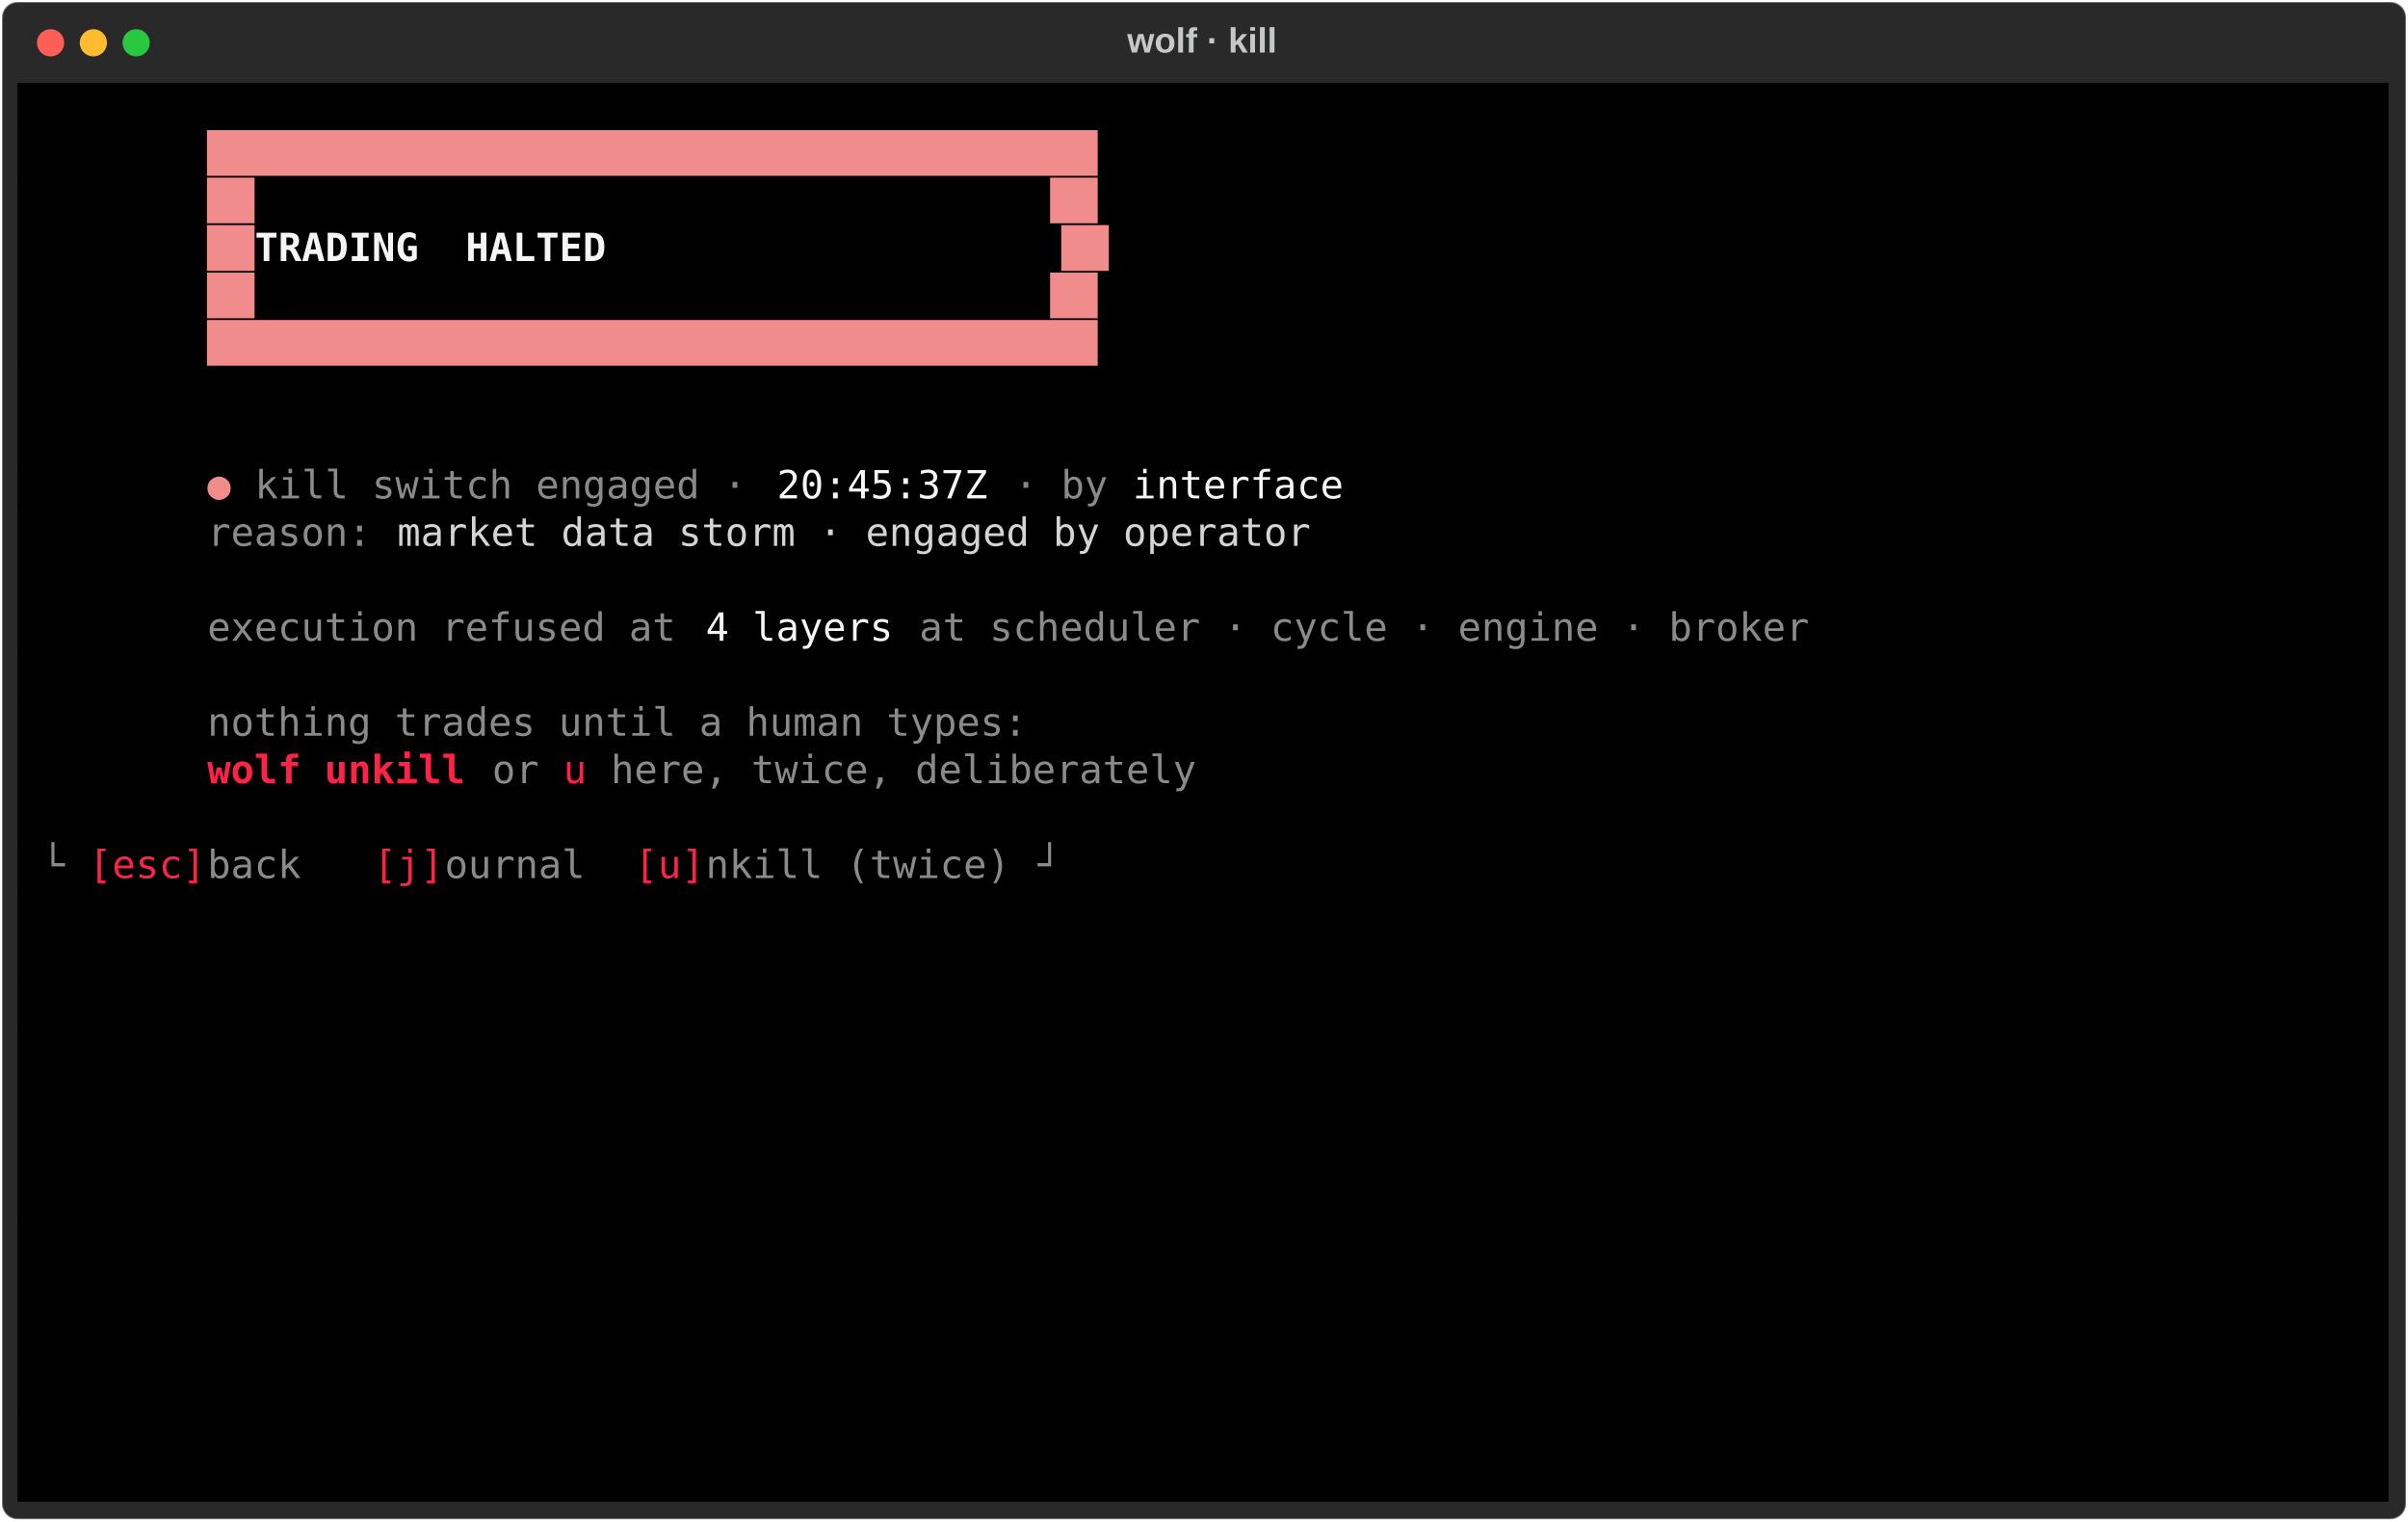
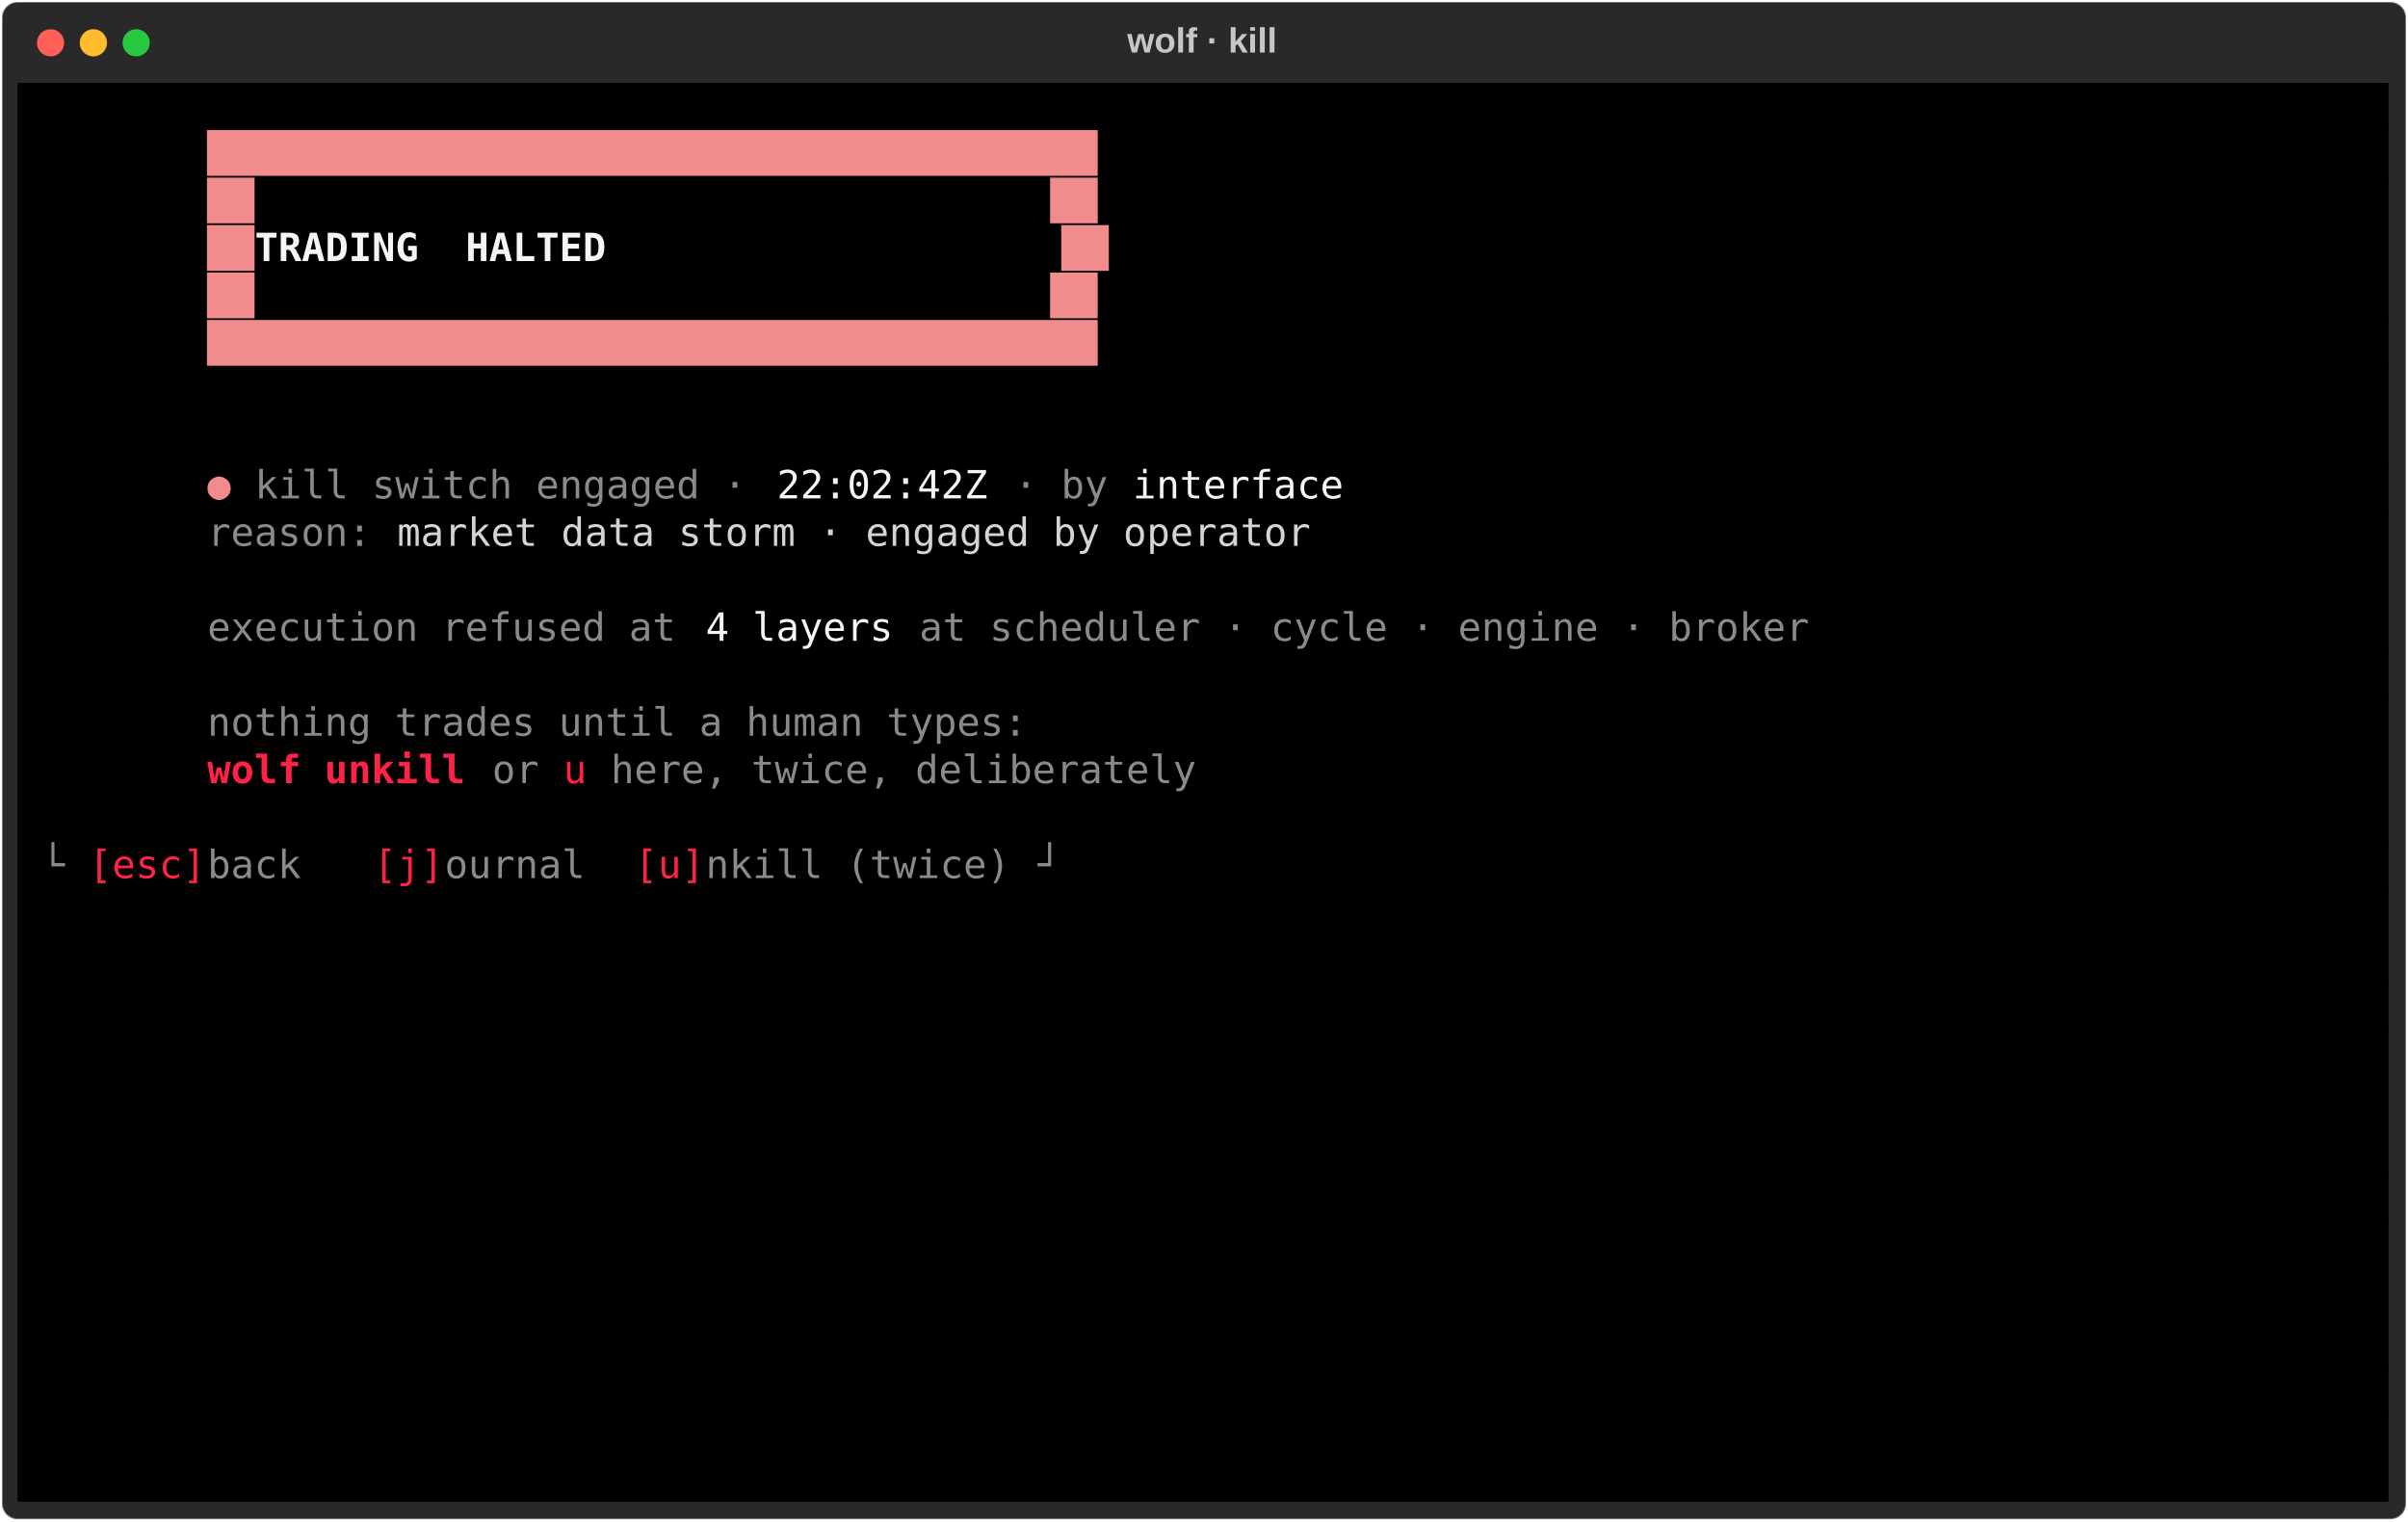
<svg xmlns="http://www.w3.org/2000/svg" class="rich-terminal" viewBox="0 0 1238 782.0">
  <style>

    @font-face {
        font-family: "Fira Code";
        src: local("FiraCode-Regular"),
                url("https://cdnjs.cloudflare.com/ajax/libs/firacode/6.2.0/woff2/FiraCode-Regular.woff2") format("woff2"),
                url("https://cdnjs.cloudflare.com/ajax/libs/firacode/6.2.0/woff/FiraCode-Regular.woff") format("woff");
        font-style: normal;
        font-weight: 400;
    }
    @font-face {
        font-family: "Fira Code";
        src: local("FiraCode-Bold"),
                url("https://cdnjs.cloudflare.com/ajax/libs/firacode/6.2.0/woff2/FiraCode-Bold.woff2") format("woff2"),
                url("https://cdnjs.cloudflare.com/ajax/libs/firacode/6.2.0/woff/FiraCode-Bold.woff") format("woff");
        font-style: bold;
        font-weight: 700;
    }

-     .terminal-2079513134-matrix {
+     .terminal-3749894693-matrix {
        font-family: Fira Code, monospace;
        font-size: 20px;
        line-height: 24.4px;
        font-variant-east-asian: full-width;
    }

-     .terminal-2079513134-title {
+     .terminal-3749894693-title {
        font-size: 18px;
        font-weight: bold;
        font-family: arial;
    }

-     .terminal-2079513134-r1 { fill: #c5c8c6 }
- .terminal-2079513134-r2 { fill: #d4d4d4 }
- .terminal-2079513134-r3 { fill: #f08c8c;font-weight: bold }
- .terminal-2079513134-r4 { fill: #f5f5f5;font-weight: bold }
- .terminal-2079513134-r5 { fill: #f08c8c }
- .terminal-2079513134-r6 { fill: #8a8a8a }
- .terminal-2079513134-r7 { fill: #f5f5f5 }
- .terminal-2079513134-r8 { fill: #ff2247;font-weight: bold }
- .terminal-2079513134-r9 { fill: #ff2247 }
+     .terminal-3749894693-r1 { fill: #c5c8c6 }
+ .terminal-3749894693-r2 { fill: #d4d4d4 }
+ .terminal-3749894693-r3 { fill: #f08c8c;font-weight: bold }
+ .terminal-3749894693-r4 { fill: #f5f5f5;font-weight: bold }
+ .terminal-3749894693-r5 { fill: #f08c8c }
+ .terminal-3749894693-r6 { fill: #8a8a8a }
+ .terminal-3749894693-r7 { fill: #f5f5f5 }
+ .terminal-3749894693-r8 { fill: #ff2247;font-weight: bold }
+ .terminal-3749894693-r9 { fill: #ff2247 }
    </style>
  <defs>
-     <clipPath id="terminal-2079513134-clip-terminal">
+     <clipPath id="terminal-3749894693-clip-terminal">
      <rect x="0" y="0" width="1219.0" height="731.0" />
    </clipPath>
-     <clipPath id="terminal-2079513134-line-0">
+     <clipPath id="terminal-3749894693-line-0">
      <rect x="0" y="1.5" width="1220" height="24.65" />
    </clipPath>
-     <clipPath id="terminal-2079513134-line-1">
+     <clipPath id="terminal-3749894693-line-1">
      <rect x="0" y="25.9" width="1220" height="24.65" />
    </clipPath>
-     <clipPath id="terminal-2079513134-line-2">
+     <clipPath id="terminal-3749894693-line-2">
      <rect x="0" y="50.3" width="1220" height="24.65" />
    </clipPath>
-     <clipPath id="terminal-2079513134-line-3">
+     <clipPath id="terminal-3749894693-line-3">
      <rect x="0" y="74.7" width="1220" height="24.65" />
    </clipPath>
-     <clipPath id="terminal-2079513134-line-4">
+     <clipPath id="terminal-3749894693-line-4">
      <rect x="0" y="99.1" width="1220" height="24.65" />
    </clipPath>
-     <clipPath id="terminal-2079513134-line-5">
+     <clipPath id="terminal-3749894693-line-5">
      <rect x="0" y="123.5" width="1220" height="24.65" />
    </clipPath>
-     <clipPath id="terminal-2079513134-line-6">
+     <clipPath id="terminal-3749894693-line-6">
      <rect x="0" y="147.9" width="1220" height="24.65" />
    </clipPath>
-     <clipPath id="terminal-2079513134-line-7">
+     <clipPath id="terminal-3749894693-line-7">
      <rect x="0" y="172.3" width="1220" height="24.65" />
    </clipPath>
-     <clipPath id="terminal-2079513134-line-8">
+     <clipPath id="terminal-3749894693-line-8">
      <rect x="0" y="196.7" width="1220" height="24.65" />
    </clipPath>
-     <clipPath id="terminal-2079513134-line-9">
+     <clipPath id="terminal-3749894693-line-9">
      <rect x="0" y="221.1" width="1220" height="24.65" />
    </clipPath>
-     <clipPath id="terminal-2079513134-line-10">
+     <clipPath id="terminal-3749894693-line-10">
      <rect x="0" y="245.5" width="1220" height="24.65" />
    </clipPath>
-     <clipPath id="terminal-2079513134-line-11">
+     <clipPath id="terminal-3749894693-line-11">
      <rect x="0" y="269.9" width="1220" height="24.65" />
    </clipPath>
-     <clipPath id="terminal-2079513134-line-12">
+     <clipPath id="terminal-3749894693-line-12">
      <rect x="0" y="294.3" width="1220" height="24.65" />
    </clipPath>
-     <clipPath id="terminal-2079513134-line-13">
+     <clipPath id="terminal-3749894693-line-13">
      <rect x="0" y="318.7" width="1220" height="24.65" />
    </clipPath>
-     <clipPath id="terminal-2079513134-line-14">
+     <clipPath id="terminal-3749894693-line-14">
      <rect x="0" y="343.1" width="1220" height="24.65" />
    </clipPath>
-     <clipPath id="terminal-2079513134-line-15">
+     <clipPath id="terminal-3749894693-line-15">
      <rect x="0" y="367.5" width="1220" height="24.65" />
    </clipPath>
-     <clipPath id="terminal-2079513134-line-16">
+     <clipPath id="terminal-3749894693-line-16">
      <rect x="0" y="391.9" width="1220" height="24.65" />
    </clipPath>
-     <clipPath id="terminal-2079513134-line-17">
+     <clipPath id="terminal-3749894693-line-17">
      <rect x="0" y="416.3" width="1220" height="24.65" />
    </clipPath>
-     <clipPath id="terminal-2079513134-line-18">
+     <clipPath id="terminal-3749894693-line-18">
      <rect x="0" y="440.7" width="1220" height="24.65" />
    </clipPath>
-     <clipPath id="terminal-2079513134-line-19">
+     <clipPath id="terminal-3749894693-line-19">
      <rect x="0" y="465.1" width="1220" height="24.65" />
    </clipPath>
-     <clipPath id="terminal-2079513134-line-20">
+     <clipPath id="terminal-3749894693-line-20">
      <rect x="0" y="489.5" width="1220" height="24.65" />
    </clipPath>
-     <clipPath id="terminal-2079513134-line-21">
+     <clipPath id="terminal-3749894693-line-21">
      <rect x="0" y="513.9" width="1220" height="24.65" />
    </clipPath>
-     <clipPath id="terminal-2079513134-line-22">
+     <clipPath id="terminal-3749894693-line-22">
      <rect x="0" y="538.3" width="1220" height="24.65" />
    </clipPath>
-     <clipPath id="terminal-2079513134-line-23">
+     <clipPath id="terminal-3749894693-line-23">
      <rect x="0" y="562.7" width="1220" height="24.65" />
    </clipPath>
-     <clipPath id="terminal-2079513134-line-24">
+     <clipPath id="terminal-3749894693-line-24">
      <rect x="0" y="587.1" width="1220" height="24.65" />
    </clipPath>
-     <clipPath id="terminal-2079513134-line-25">
+     <clipPath id="terminal-3749894693-line-25">
      <rect x="0" y="611.5" width="1220" height="24.65" />
    </clipPath>
-     <clipPath id="terminal-2079513134-line-26">
+     <clipPath id="terminal-3749894693-line-26">
      <rect x="0" y="635.9" width="1220" height="24.65" />
    </clipPath>
-     <clipPath id="terminal-2079513134-line-27">
+     <clipPath id="terminal-3749894693-line-27">
      <rect x="0" y="660.3" width="1220" height="24.65" />
    </clipPath>
-     <clipPath id="terminal-2079513134-line-28">
+     <clipPath id="terminal-3749894693-line-28">
      <rect x="0" y="684.7" width="1220" height="24.65" />
    </clipPath>
  </defs>
  <rect fill="#292929" stroke="rgba(255,255,255,0.35)" stroke-width="1" x="1" y="1" width="1236" height="780" rx="8" />
-   <text class="terminal-2079513134-title" fill="#c5c8c6" text-anchor="middle" x="618" y="27">wolf · kill</text>
+   <text class="terminal-3749894693-title" fill="#c5c8c6" text-anchor="middle" x="618" y="27">wolf · kill</text>
  <g transform="translate(26,22)">
    <circle cx="0" cy="0" r="7" fill="#ff5f57" />
    <circle cx="22" cy="0" r="7" fill="#febc2e" />
    <circle cx="44" cy="0" r="7" fill="#28c840" />
  </g>
-   <g transform="translate(9, 41)" clip-path="url(#terminal-2079513134-clip-terminal)">
+   <g transform="translate(9, 41)" clip-path="url(#terminal-3749894693-clip-terminal)">
    <rect fill="#000000" x="0" y="1.5" width="12.2" height="24.65" shape-rendering="crispEdges" />
    <rect fill="#000000" x="12.2" y="1.5" width="0" height="24.65" shape-rendering="crispEdges" />
    <rect fill="#000000" x="12.2" y="1.5" width="1195.6" height="24.65" shape-rendering="crispEdges" />
    <rect fill="#000000" x="1207.8" y="1.5" width="12.2" height="24.65" shape-rendering="crispEdges" />
    <rect fill="#000000" x="0" y="25.9" width="12.2" height="24.65" shape-rendering="crispEdges" />
    <rect fill="#000000" x="12.2" y="25.9" width="85.4" height="24.65" shape-rendering="crispEdges" />
    <rect fill="#000000" x="97.6" y="25.9" width="463.6" height="24.65" shape-rendering="crispEdges" />
    <rect fill="#000000" x="561.2" y="25.9" width="646.6" height="24.65" shape-rendering="crispEdges" />
    <rect fill="#000000" x="1207.8" y="25.9" width="12.2" height="24.65" shape-rendering="crispEdges" />
    <rect fill="#000000" x="0" y="50.3" width="12.2" height="24.65" shape-rendering="crispEdges" />
    <rect fill="#000000" x="12.2" y="50.3" width="85.4" height="24.65" shape-rendering="crispEdges" />
    <rect fill="#000000" x="97.6" y="50.3" width="463.6" height="24.65" shape-rendering="crispEdges" />
    <rect fill="#000000" x="561.2" y="50.3" width="646.6" height="24.65" shape-rendering="crispEdges" />
    <rect fill="#000000" x="1207.8" y="50.3" width="12.2" height="24.65" shape-rendering="crispEdges" />
    <rect fill="#000000" x="0" y="74.7" width="12.2" height="24.65" shape-rendering="crispEdges" />
    <rect fill="#000000" x="12.2" y="74.7" width="85.4" height="24.65" shape-rendering="crispEdges" />
    <rect fill="#000000" x="97.6" y="74.7" width="24.4" height="24.65" shape-rendering="crispEdges" />
    <rect fill="#000000" x="122" y="74.7" width="414.8" height="24.65" shape-rendering="crispEdges" />
    <rect fill="#000000" x="536.8" y="74.7" width="24.4" height="24.65" shape-rendering="crispEdges" />
    <rect fill="#000000" x="561.2" y="74.7" width="646.6" height="24.65" shape-rendering="crispEdges" />
    <rect fill="#000000" x="1207.8" y="74.7" width="12.2" height="24.65" shape-rendering="crispEdges" />
    <rect fill="#000000" x="0" y="99.1" width="12.2" height="24.65" shape-rendering="crispEdges" />
    <rect fill="#000000" x="12.2" y="99.1" width="85.4" height="24.65" shape-rendering="crispEdges" />
    <rect fill="#000000" x="97.6" y="99.1" width="463.6" height="24.65" shape-rendering="crispEdges" />
    <rect fill="#000000" x="561.2" y="99.1" width="646.6" height="24.65" shape-rendering="crispEdges" />
    <rect fill="#000000" x="1207.8" y="99.1" width="12.2" height="24.65" shape-rendering="crispEdges" />
    <rect fill="#000000" x="0" y="123.5" width="12.2" height="24.65" shape-rendering="crispEdges" />
    <rect fill="#000000" x="12.2" y="123.5" width="85.4" height="24.65" shape-rendering="crispEdges" />
    <rect fill="#000000" x="97.6" y="123.5" width="463.6" height="24.65" shape-rendering="crispEdges" />
    <rect fill="#000000" x="561.2" y="123.5" width="646.6" height="24.65" shape-rendering="crispEdges" />
    <rect fill="#000000" x="1207.8" y="123.5" width="12.2" height="24.65" shape-rendering="crispEdges" />
    <rect fill="#000000" x="0" y="147.9" width="12.2" height="24.65" shape-rendering="crispEdges" />
    <rect fill="#000000" x="12.2" y="147.9" width="0" height="24.65" shape-rendering="crispEdges" />
    <rect fill="#000000" x="12.2" y="147.9" width="1195.6" height="24.65" shape-rendering="crispEdges" />
    <rect fill="#000000" x="1207.8" y="147.9" width="12.2" height="24.65" shape-rendering="crispEdges" />
    <rect fill="#000000" x="0" y="172.3" width="12.2" height="24.65" shape-rendering="crispEdges" />
    <rect fill="#000000" x="12.2" y="172.3" width="0" height="24.65" shape-rendering="crispEdges" />
    <rect fill="#000000" x="12.2" y="172.3" width="1195.6" height="24.65" shape-rendering="crispEdges" />
    <rect fill="#000000" x="1207.8" y="172.3" width="12.2" height="24.65" shape-rendering="crispEdges" />
    <rect fill="#000000" x="0" y="196.7" width="12.2" height="24.65" shape-rendering="crispEdges" />
    <rect fill="#000000" x="12.2" y="196.7" width="85.4" height="24.65" shape-rendering="crispEdges" />
    <rect fill="#000000" x="97.6" y="196.7" width="12.2" height="24.65" shape-rendering="crispEdges" />
    <rect fill="#000000" x="109.8" y="196.7" width="12.2" height="24.65" shape-rendering="crispEdges" />
    <rect fill="#000000" x="122" y="196.7" width="256.2" height="24.65" shape-rendering="crispEdges" />
    <rect fill="#000000" x="378.2" y="196.7" width="12.2" height="24.65" shape-rendering="crispEdges" />
    <rect fill="#000000" x="390.4" y="196.7" width="109.8" height="24.65" shape-rendering="crispEdges" />
    <rect fill="#000000" x="500.2" y="196.7" width="12.2" height="24.65" shape-rendering="crispEdges" />
    <rect fill="#000000" x="512.4" y="196.7" width="48.8" height="24.65" shape-rendering="crispEdges" />
    <rect fill="#000000" x="561.2" y="196.7" width="12.2" height="24.65" shape-rendering="crispEdges" />
    <rect fill="#000000" x="573.4" y="196.7" width="109.8" height="24.65" shape-rendering="crispEdges" />
    <rect fill="#000000" x="683.2" y="196.7" width="524.6" height="24.65" shape-rendering="crispEdges" />
    <rect fill="#000000" x="1207.8" y="196.7" width="12.2" height="24.65" shape-rendering="crispEdges" />
    <rect fill="#000000" x="0" y="221.1" width="12.2" height="24.65" shape-rendering="crispEdges" />
    <rect fill="#000000" x="12.2" y="221.1" width="85.4" height="24.65" shape-rendering="crispEdges" />
    <rect fill="#000000" x="97.6" y="221.1" width="85.4" height="24.65" shape-rendering="crispEdges" />
    <rect fill="#000000" x="183" y="221.1" width="12.2" height="24.65" shape-rendering="crispEdges" />
    <rect fill="#000000" x="195.2" y="221.1" width="475.8" height="24.65" shape-rendering="crispEdges" />
    <rect fill="#000000" x="671" y="221.1" width="536.8" height="24.65" shape-rendering="crispEdges" />
    <rect fill="#000000" x="1207.8" y="221.1" width="12.2" height="24.65" shape-rendering="crispEdges" />
    <rect fill="#000000" x="0" y="245.5" width="12.2" height="24.65" shape-rendering="crispEdges" />
    <rect fill="#000000" x="12.2" y="245.5" width="0" height="24.65" shape-rendering="crispEdges" />
    <rect fill="#000000" x="12.2" y="245.5" width="1195.6" height="24.65" shape-rendering="crispEdges" />
    <rect fill="#000000" x="1207.8" y="245.5" width="12.2" height="24.65" shape-rendering="crispEdges" />
    <rect fill="#000000" x="0" y="269.9" width="12.2" height="24.65" shape-rendering="crispEdges" />
    <rect fill="#000000" x="12.2" y="269.9" width="85.4" height="24.65" shape-rendering="crispEdges" />
    <rect fill="#000000" x="97.6" y="269.9" width="244" height="24.65" shape-rendering="crispEdges" />
    <rect fill="#000000" x="341.6" y="269.9" width="12.2" height="24.65" shape-rendering="crispEdges" />
    <rect fill="#000000" x="353.8" y="269.9" width="97.6" height="24.65" shape-rendering="crispEdges" />
    <rect fill="#000000" x="451.4" y="269.9" width="12.2" height="24.65" shape-rendering="crispEdges" />
    <rect fill="#000000" x="463.6" y="269.9" width="463.6" height="24.65" shape-rendering="crispEdges" />
    <rect fill="#000000" x="927.2" y="269.9" width="280.6" height="24.65" shape-rendering="crispEdges" />
    <rect fill="#000000" x="1207.8" y="269.9" width="12.2" height="24.65" shape-rendering="crispEdges" />
    <rect fill="#000000" x="0" y="294.3" width="12.2" height="24.65" shape-rendering="crispEdges" />
    <rect fill="#000000" x="12.2" y="294.3" width="0" height="24.65" shape-rendering="crispEdges" />
    <rect fill="#000000" x="12.2" y="294.3" width="1195.6" height="24.65" shape-rendering="crispEdges" />
    <rect fill="#000000" x="1207.8" y="294.3" width="12.2" height="24.65" shape-rendering="crispEdges" />
    <rect fill="#000000" x="0" y="318.7" width="12.2" height="24.65" shape-rendering="crispEdges" />
    <rect fill="#000000" x="12.2" y="318.7" width="85.4" height="24.65" shape-rendering="crispEdges" />
    <rect fill="#000000" x="97.6" y="318.7" width="427" height="24.65" shape-rendering="crispEdges" />
    <rect fill="#000000" x="524.6" y="318.7" width="683.2" height="24.65" shape-rendering="crispEdges" />
    <rect fill="#000000" x="1207.8" y="318.7" width="12.2" height="24.65" shape-rendering="crispEdges" />
    <rect fill="#000000" x="0" y="343.1" width="12.2" height="24.65" shape-rendering="crispEdges" />
    <rect fill="#000000" x="12.2" y="343.1" width="85.4" height="24.65" shape-rendering="crispEdges" />
    <rect fill="#000000" x="97.6" y="343.1" width="134.2" height="24.65" shape-rendering="crispEdges" />
    <rect fill="#000000" x="231.8" y="343.1" width="12.2" height="24.65" shape-rendering="crispEdges" />
    <rect fill="#000000" x="244" y="343.1" width="24.4" height="24.65" shape-rendering="crispEdges" />
    <rect fill="#000000" x="268.4" y="343.1" width="12.2" height="24.65" shape-rendering="crispEdges" />
    <rect fill="#000000" x="280.6" y="343.1" width="12.2" height="24.65" shape-rendering="crispEdges" />
    <rect fill="#000000" x="292.8" y="343.1" width="12.2" height="24.65" shape-rendering="crispEdges" />
    <rect fill="#000000" x="305" y="343.1" width="305" height="24.65" shape-rendering="crispEdges" />
    <rect fill="#000000" x="610" y="343.1" width="597.8" height="24.65" shape-rendering="crispEdges" />
    <rect fill="#000000" x="1207.8" y="343.1" width="12.2" height="24.65" shape-rendering="crispEdges" />
    <rect fill="#000000" x="0" y="367.5" width="12.2" height="24.65" shape-rendering="crispEdges" />
    <rect fill="#000000" x="12.2" y="367.5" width="0" height="24.65" shape-rendering="crispEdges" />
    <rect fill="#000000" x="12.2" y="367.5" width="1195.6" height="24.65" shape-rendering="crispEdges" />
    <rect fill="#000000" x="1207.8" y="367.5" width="12.2" height="24.65" shape-rendering="crispEdges" />
    <rect fill="#000000" x="0" y="391.9" width="12.2" height="24.65" shape-rendering="crispEdges" />
    <rect fill="#000000" x="12.2" y="391.9" width="12.2" height="24.65" shape-rendering="crispEdges" />
    <rect fill="#000000" x="24.4" y="391.9" width="12.2" height="24.65" shape-rendering="crispEdges" />
    <rect fill="#000000" x="36.6" y="391.9" width="61" height="24.65" shape-rendering="crispEdges" />
    <rect fill="#000000" x="97.6" y="391.9" width="61" height="24.65" shape-rendering="crispEdges" />
    <rect fill="#000000" x="158.6" y="391.9" width="24.4" height="24.65" shape-rendering="crispEdges" />
    <rect fill="#000000" x="183" y="391.9" width="36.6" height="24.65" shape-rendering="crispEdges" />
    <rect fill="#000000" x="219.6" y="391.9" width="73.2" height="24.65" shape-rendering="crispEdges" />
    <rect fill="#000000" x="292.8" y="391.9" width="24.4" height="24.65" shape-rendering="crispEdges" />
    <rect fill="#000000" x="317.2" y="391.9" width="36.6" height="24.65" shape-rendering="crispEdges" />
    <rect fill="#000000" x="353.8" y="391.9" width="158.6" height="24.65" shape-rendering="crispEdges" />
    <rect fill="#000000" x="512.4" y="391.9" width="12.2" height="24.65" shape-rendering="crispEdges" />
    <rect fill="#000000" x="524.6" y="391.9" width="12.2" height="24.65" shape-rendering="crispEdges" />
    <rect fill="#000000" x="536.8" y="391.9" width="671" height="24.65" shape-rendering="crispEdges" />
    <rect fill="#000000" x="1207.8" y="391.9" width="12.2" height="24.65" shape-rendering="crispEdges" />
    <rect fill="#000000" x="0" y="416.3" width="12.2" height="24.65" shape-rendering="crispEdges" />
    <rect fill="#000000" x="12.2" y="416.3" width="1195.6" height="24.65" shape-rendering="crispEdges" />
    <rect fill="#000000" x="1207.8" y="416.3" width="12.2" height="24.65" shape-rendering="crispEdges" />
    <rect fill="#000000" x="0" y="440.7" width="12.2" height="24.65" shape-rendering="crispEdges" />
    <rect fill="#000000" x="12.2" y="440.7" width="1195.6" height="24.65" shape-rendering="crispEdges" />
    <rect fill="#000000" x="1207.8" y="440.7" width="12.2" height="24.65" shape-rendering="crispEdges" />
    <rect fill="#000000" x="0" y="465.1" width="12.2" height="24.65" shape-rendering="crispEdges" />
    <rect fill="#000000" x="12.2" y="465.1" width="1195.6" height="24.65" shape-rendering="crispEdges" />
    <rect fill="#000000" x="1207.8" y="465.1" width="12.2" height="24.65" shape-rendering="crispEdges" />
    <rect fill="#000000" x="0" y="489.5" width="12.2" height="24.65" shape-rendering="crispEdges" />
    <rect fill="#000000" x="12.2" y="489.5" width="1195.6" height="24.65" shape-rendering="crispEdges" />
    <rect fill="#000000" x="1207.8" y="489.5" width="12.2" height="24.65" shape-rendering="crispEdges" />
    <rect fill="#000000" x="0" y="513.9" width="12.2" height="24.65" shape-rendering="crispEdges" />
    <rect fill="#000000" x="12.2" y="513.9" width="1195.6" height="24.65" shape-rendering="crispEdges" />
    <rect fill="#000000" x="1207.8" y="513.9" width="12.2" height="24.65" shape-rendering="crispEdges" />
    <rect fill="#000000" x="0" y="538.3" width="12.2" height="24.65" shape-rendering="crispEdges" />
    <rect fill="#000000" x="12.2" y="538.3" width="1195.6" height="24.65" shape-rendering="crispEdges" />
    <rect fill="#000000" x="1207.8" y="538.3" width="12.2" height="24.65" shape-rendering="crispEdges" />
    <rect fill="#000000" x="0" y="562.7" width="12.2" height="24.65" shape-rendering="crispEdges" />
    <rect fill="#000000" x="12.2" y="562.7" width="1195.6" height="24.65" shape-rendering="crispEdges" />
    <rect fill="#000000" x="1207.8" y="562.7" width="12.2" height="24.65" shape-rendering="crispEdges" />
    <rect fill="#000000" x="0" y="587.1" width="12.2" height="24.65" shape-rendering="crispEdges" />
    <rect fill="#000000" x="12.2" y="587.1" width="1195.6" height="24.65" shape-rendering="crispEdges" />
    <rect fill="#000000" x="1207.8" y="587.1" width="12.2" height="24.65" shape-rendering="crispEdges" />
    <rect fill="#000000" x="0" y="611.5" width="12.2" height="24.65" shape-rendering="crispEdges" />
    <rect fill="#000000" x="12.2" y="611.5" width="1195.6" height="24.65" shape-rendering="crispEdges" />
    <rect fill="#000000" x="1207.8" y="611.5" width="12.2" height="24.65" shape-rendering="crispEdges" />
    <rect fill="#000000" x="0" y="635.9" width="12.2" height="24.65" shape-rendering="crispEdges" />
    <rect fill="#000000" x="12.2" y="635.9" width="1195.6" height="24.65" shape-rendering="crispEdges" />
    <rect fill="#000000" x="1207.8" y="635.9" width="12.2" height="24.65" shape-rendering="crispEdges" />
    <rect fill="#000000" x="0" y="660.3" width="12.2" height="24.65" shape-rendering="crispEdges" />
    <rect fill="#000000" x="12.2" y="660.3" width="1195.6" height="24.65" shape-rendering="crispEdges" />
    <rect fill="#000000" x="1207.8" y="660.3" width="12.2" height="24.65" shape-rendering="crispEdges" />
    <rect fill="#000000" x="0" y="684.7" width="12.2" height="24.65" shape-rendering="crispEdges" />
    <rect fill="#000000" x="12.2" y="684.7" width="1195.6" height="24.65" shape-rendering="crispEdges" />
    <rect fill="#000000" x="1207.8" y="684.7" width="12.2" height="24.65" shape-rendering="crispEdges" />
    <rect fill="#000000" x="0" y="709.1" width="12.2" height="24.65" shape-rendering="crispEdges" />
    <rect fill="#000000" x="12.2" y="709.1" width="1195.6" height="24.65" shape-rendering="crispEdges" />
    <rect fill="#000000" x="1207.8" y="709.1" width="12.2" height="24.65" shape-rendering="crispEdges" />
-     <g class="terminal-2079513134-matrix">
-       <text class="terminal-2079513134-r1" x="1220" y="20" textLength="12.2" clip-path="url(#terminal-2079513134-line-0)">
- </text>
-       <text class="terminal-2079513134-r3" x="97.6" y="44.4" textLength="463.6" clip-path="url(#terminal-2079513134-line-1)">██████████████████████████████████████</text>
-       <text class="terminal-2079513134-r1" x="1220" y="44.4" textLength="12.2" clip-path="url(#terminal-2079513134-line-1)">
- </text>
-       <text class="terminal-2079513134-r3" x="97.6" y="68.8" textLength="463.6" clip-path="url(#terminal-2079513134-line-2)">██                                  ██</text>
-       <text class="terminal-2079513134-r1" x="1220" y="68.8" textLength="12.2" clip-path="url(#terminal-2079513134-line-2)">
- </text>
-       <text class="terminal-2079513134-r3" x="97.6" y="93.2" textLength="24.4" clip-path="url(#terminal-2079513134-line-3)">██</text>
-       <text class="terminal-2079513134-r4" x="122" y="93.2" textLength="414.8" clip-path="url(#terminal-2079513134-line-3)">         TRADING  HALTED          </text>
-       <text class="terminal-2079513134-r3" x="536.8" y="93.2" textLength="24.4" clip-path="url(#terminal-2079513134-line-3)">██</text>
-       <text class="terminal-2079513134-r1" x="1220" y="93.2" textLength="12.2" clip-path="url(#terminal-2079513134-line-3)">
- </text>
-       <text class="terminal-2079513134-r3" x="97.6" y="117.6" textLength="463.6" clip-path="url(#terminal-2079513134-line-4)">██                                  ██</text>
-       <text class="terminal-2079513134-r1" x="1220" y="117.6" textLength="12.2" clip-path="url(#terminal-2079513134-line-4)">
- </text>
-       <text class="terminal-2079513134-r3" x="97.6" y="142" textLength="463.6" clip-path="url(#terminal-2079513134-line-5)">██████████████████████████████████████</text>
-       <text class="terminal-2079513134-r1" x="1220" y="142" textLength="12.2" clip-path="url(#terminal-2079513134-line-5)">
- </text>
-       <text class="terminal-2079513134-r1" x="1220" y="166.4" textLength="12.2" clip-path="url(#terminal-2079513134-line-6)">
- </text>
-       <text class="terminal-2079513134-r1" x="1220" y="190.8" textLength="12.2" clip-path="url(#terminal-2079513134-line-7)">
- </text>
-       <text class="terminal-2079513134-r5" x="97.6" y="215.2" textLength="12.2" clip-path="url(#terminal-2079513134-line-8)">●</text>
-       <text class="terminal-2079513134-r6" x="122" y="215.2" textLength="256.2" clip-path="url(#terminal-2079513134-line-8)">kill switch engaged ·</text>
-       <text class="terminal-2079513134-r7" x="390.4" y="215.2" textLength="109.8" clip-path="url(#terminal-2079513134-line-8)">20:45:37Z</text>
-       <text class="terminal-2079513134-r6" x="512.4" y="215.2" textLength="48.8" clip-path="url(#terminal-2079513134-line-8)">· by</text>
-       <text class="terminal-2079513134-r7" x="573.4" y="215.2" textLength="109.8" clip-path="url(#terminal-2079513134-line-8)">interface</text>
-       <text class="terminal-2079513134-r1" x="1220" y="215.2" textLength="12.2" clip-path="url(#terminal-2079513134-line-8)">
- </text>
-       <text class="terminal-2079513134-r6" x="97.6" y="239.6" textLength="85.4" clip-path="url(#terminal-2079513134-line-9)">reason:</text>
-       <text class="terminal-2079513134-r2" x="195.2" y="239.6" textLength="475.8" clip-path="url(#terminal-2079513134-line-9)">market data storm · engaged by operator</text>
-       <text class="terminal-2079513134-r1" x="1220" y="239.6" textLength="12.2" clip-path="url(#terminal-2079513134-line-9)">
- </text>
-       <text class="terminal-2079513134-r1" x="1220" y="264" textLength="12.2" clip-path="url(#terminal-2079513134-line-10)">
- </text>
-       <text class="terminal-2079513134-r6" x="97.6" y="288.4" textLength="244" clip-path="url(#terminal-2079513134-line-11)">execution refused at</text>
-       <text class="terminal-2079513134-r7" x="353.8" y="288.4" textLength="97.6" clip-path="url(#terminal-2079513134-line-11)">4 layers</text>
-       <text class="terminal-2079513134-r6" x="463.6" y="288.4" textLength="463.6" clip-path="url(#terminal-2079513134-line-11)">at scheduler · cycle · engine · broker</text>
-       <text class="terminal-2079513134-r1" x="1220" y="288.4" textLength="12.2" clip-path="url(#terminal-2079513134-line-11)">
- </text>
-       <text class="terminal-2079513134-r1" x="1220" y="312.8" textLength="12.2" clip-path="url(#terminal-2079513134-line-12)">
- </text>
-       <text class="terminal-2079513134-r6" x="97.6" y="337.2" textLength="427" clip-path="url(#terminal-2079513134-line-13)">nothing trades until a human types:</text>
-       <text class="terminal-2079513134-r1" x="1220" y="337.2" textLength="12.2" clip-path="url(#terminal-2079513134-line-13)">
- </text>
-       <text class="terminal-2079513134-r8" x="97.6" y="361.6" textLength="134.2" clip-path="url(#terminal-2079513134-line-14)">wolf unkill</text>
-       <text class="terminal-2079513134-r6" x="244" y="361.6" textLength="24.4" clip-path="url(#terminal-2079513134-line-14)">or</text>
-       <text class="terminal-2079513134-r9" x="280.6" y="361.6" textLength="12.2" clip-path="url(#terminal-2079513134-line-14)">u</text>
-       <text class="terminal-2079513134-r6" x="305" y="361.6" textLength="305" clip-path="url(#terminal-2079513134-line-14)">here, twice, deliberately</text>
-       <text class="terminal-2079513134-r1" x="1220" y="361.6" textLength="12.2" clip-path="url(#terminal-2079513134-line-14)">
- </text>
-       <text class="terminal-2079513134-r1" x="1220" y="386" textLength="12.2" clip-path="url(#terminal-2079513134-line-15)">
- </text>
-       <text class="terminal-2079513134-r6" x="12.2" y="410.4" textLength="12.2" clip-path="url(#terminal-2079513134-line-16)">└</text>
-       <text class="terminal-2079513134-r9" x="36.6" y="410.4" textLength="61" clip-path="url(#terminal-2079513134-line-16)">[esc]</text>
-       <text class="terminal-2079513134-r6" x="97.6" y="410.4" textLength="61" clip-path="url(#terminal-2079513134-line-16)"> back</text>
-       <text class="terminal-2079513134-r9" x="183" y="410.4" textLength="36.6" clip-path="url(#terminal-2079513134-line-16)">[j]</text>
-       <text class="terminal-2079513134-r6" x="219.6" y="410.4" textLength="73.2" clip-path="url(#terminal-2079513134-line-16)">ournal</text>
-       <text class="terminal-2079513134-r9" x="317.2" y="410.4" textLength="36.6" clip-path="url(#terminal-2079513134-line-16)">[u]</text>
-       <text class="terminal-2079513134-r6" x="353.8" y="410.4" textLength="158.6" clip-path="url(#terminal-2079513134-line-16)">nkill (twice)</text>
-       <text class="terminal-2079513134-r6" x="524.6" y="410.4" textLength="12.2" clip-path="url(#terminal-2079513134-line-16)">┘</text>
-       <text class="terminal-2079513134-r1" x="1220" y="410.4" textLength="12.2" clip-path="url(#terminal-2079513134-line-16)">
- </text>
-       <text class="terminal-2079513134-r1" x="1220" y="434.8" textLength="12.2" clip-path="url(#terminal-2079513134-line-17)">
- </text>
-       <text class="terminal-2079513134-r1" x="1220" y="459.2" textLength="12.2" clip-path="url(#terminal-2079513134-line-18)">
- </text>
-       <text class="terminal-2079513134-r1" x="1220" y="483.6" textLength="12.2" clip-path="url(#terminal-2079513134-line-19)">
- </text>
-       <text class="terminal-2079513134-r1" x="1220" y="508" textLength="12.2" clip-path="url(#terminal-2079513134-line-20)">
- </text>
-       <text class="terminal-2079513134-r1" x="1220" y="532.4" textLength="12.2" clip-path="url(#terminal-2079513134-line-21)">
- </text>
-       <text class="terminal-2079513134-r1" x="1220" y="556.8" textLength="12.2" clip-path="url(#terminal-2079513134-line-22)">
- </text>
-       <text class="terminal-2079513134-r1" x="1220" y="581.2" textLength="12.2" clip-path="url(#terminal-2079513134-line-23)">
- </text>
-       <text class="terminal-2079513134-r1" x="1220" y="605.6" textLength="12.2" clip-path="url(#terminal-2079513134-line-24)">
- </text>
-       <text class="terminal-2079513134-r1" x="1220" y="630" textLength="12.2" clip-path="url(#terminal-2079513134-line-25)">
- </text>
-       <text class="terminal-2079513134-r1" x="1220" y="654.4" textLength="12.2" clip-path="url(#terminal-2079513134-line-26)">
- </text>
-       <text class="terminal-2079513134-r1" x="1220" y="678.8" textLength="12.2" clip-path="url(#terminal-2079513134-line-27)">
- </text>
-       <text class="terminal-2079513134-r1" x="1220" y="703.2" textLength="12.2" clip-path="url(#terminal-2079513134-line-28)">
+     <g class="terminal-3749894693-matrix">
+       <text class="terminal-3749894693-r1" x="1220" y="20" textLength="12.2" clip-path="url(#terminal-3749894693-line-0)">
+ </text>
+       <text class="terminal-3749894693-r3" x="97.6" y="44.4" textLength="463.6" clip-path="url(#terminal-3749894693-line-1)">██████████████████████████████████████</text>
+       <text class="terminal-3749894693-r1" x="1220" y="44.4" textLength="12.2" clip-path="url(#terminal-3749894693-line-1)">
+ </text>
+       <text class="terminal-3749894693-r3" x="97.6" y="68.8" textLength="463.6" clip-path="url(#terminal-3749894693-line-2)">██                                  ██</text>
+       <text class="terminal-3749894693-r1" x="1220" y="68.8" textLength="12.2" clip-path="url(#terminal-3749894693-line-2)">
+ </text>
+       <text class="terminal-3749894693-r3" x="97.6" y="93.2" textLength="24.4" clip-path="url(#terminal-3749894693-line-3)">██</text>
+       <text class="terminal-3749894693-r4" x="122" y="93.2" textLength="414.8" clip-path="url(#terminal-3749894693-line-3)">         TRADING  HALTED          </text>
+       <text class="terminal-3749894693-r3" x="536.8" y="93.2" textLength="24.4" clip-path="url(#terminal-3749894693-line-3)">██</text>
+       <text class="terminal-3749894693-r1" x="1220" y="93.2" textLength="12.2" clip-path="url(#terminal-3749894693-line-3)">
+ </text>
+       <text class="terminal-3749894693-r3" x="97.6" y="117.6" textLength="463.6" clip-path="url(#terminal-3749894693-line-4)">██                                  ██</text>
+       <text class="terminal-3749894693-r1" x="1220" y="117.6" textLength="12.2" clip-path="url(#terminal-3749894693-line-4)">
+ </text>
+       <text class="terminal-3749894693-r3" x="97.6" y="142" textLength="463.6" clip-path="url(#terminal-3749894693-line-5)">██████████████████████████████████████</text>
+       <text class="terminal-3749894693-r1" x="1220" y="142" textLength="12.2" clip-path="url(#terminal-3749894693-line-5)">
+ </text>
+       <text class="terminal-3749894693-r1" x="1220" y="166.4" textLength="12.2" clip-path="url(#terminal-3749894693-line-6)">
+ </text>
+       <text class="terminal-3749894693-r1" x="1220" y="190.8" textLength="12.2" clip-path="url(#terminal-3749894693-line-7)">
+ </text>
+       <text class="terminal-3749894693-r5" x="97.6" y="215.2" textLength="12.2" clip-path="url(#terminal-3749894693-line-8)">●</text>
+       <text class="terminal-3749894693-r6" x="122" y="215.2" textLength="256.2" clip-path="url(#terminal-3749894693-line-8)">kill switch engaged ·</text>
+       <text class="terminal-3749894693-r7" x="390.4" y="215.2" textLength="109.8" clip-path="url(#terminal-3749894693-line-8)">22:02:42Z</text>
+       <text class="terminal-3749894693-r6" x="512.4" y="215.2" textLength="48.8" clip-path="url(#terminal-3749894693-line-8)">· by</text>
+       <text class="terminal-3749894693-r7" x="573.4" y="215.2" textLength="109.8" clip-path="url(#terminal-3749894693-line-8)">interface</text>
+       <text class="terminal-3749894693-r1" x="1220" y="215.2" textLength="12.2" clip-path="url(#terminal-3749894693-line-8)">
+ </text>
+       <text class="terminal-3749894693-r6" x="97.6" y="239.6" textLength="85.4" clip-path="url(#terminal-3749894693-line-9)">reason:</text>
+       <text class="terminal-3749894693-r2" x="195.2" y="239.6" textLength="475.8" clip-path="url(#terminal-3749894693-line-9)">market data storm · engaged by operator</text>
+       <text class="terminal-3749894693-r1" x="1220" y="239.6" textLength="12.2" clip-path="url(#terminal-3749894693-line-9)">
+ </text>
+       <text class="terminal-3749894693-r1" x="1220" y="264" textLength="12.2" clip-path="url(#terminal-3749894693-line-10)">
+ </text>
+       <text class="terminal-3749894693-r6" x="97.6" y="288.4" textLength="244" clip-path="url(#terminal-3749894693-line-11)">execution refused at</text>
+       <text class="terminal-3749894693-r7" x="353.8" y="288.4" textLength="97.6" clip-path="url(#terminal-3749894693-line-11)">4 layers</text>
+       <text class="terminal-3749894693-r6" x="463.6" y="288.4" textLength="463.6" clip-path="url(#terminal-3749894693-line-11)">at scheduler · cycle · engine · broker</text>
+       <text class="terminal-3749894693-r1" x="1220" y="288.4" textLength="12.2" clip-path="url(#terminal-3749894693-line-11)">
+ </text>
+       <text class="terminal-3749894693-r1" x="1220" y="312.8" textLength="12.2" clip-path="url(#terminal-3749894693-line-12)">
+ </text>
+       <text class="terminal-3749894693-r6" x="97.6" y="337.2" textLength="427" clip-path="url(#terminal-3749894693-line-13)">nothing trades until a human types:</text>
+       <text class="terminal-3749894693-r1" x="1220" y="337.2" textLength="12.2" clip-path="url(#terminal-3749894693-line-13)">
+ </text>
+       <text class="terminal-3749894693-r8" x="97.6" y="361.6" textLength="134.2" clip-path="url(#terminal-3749894693-line-14)">wolf unkill</text>
+       <text class="terminal-3749894693-r6" x="244" y="361.6" textLength="24.4" clip-path="url(#terminal-3749894693-line-14)">or</text>
+       <text class="terminal-3749894693-r9" x="280.6" y="361.6" textLength="12.2" clip-path="url(#terminal-3749894693-line-14)">u</text>
+       <text class="terminal-3749894693-r6" x="305" y="361.6" textLength="305" clip-path="url(#terminal-3749894693-line-14)">here, twice, deliberately</text>
+       <text class="terminal-3749894693-r1" x="1220" y="361.6" textLength="12.2" clip-path="url(#terminal-3749894693-line-14)">
+ </text>
+       <text class="terminal-3749894693-r1" x="1220" y="386" textLength="12.2" clip-path="url(#terminal-3749894693-line-15)">
+ </text>
+       <text class="terminal-3749894693-r6" x="12.2" y="410.4" textLength="12.2" clip-path="url(#terminal-3749894693-line-16)">└</text>
+       <text class="terminal-3749894693-r9" x="36.6" y="410.4" textLength="61" clip-path="url(#terminal-3749894693-line-16)">[esc]</text>
+       <text class="terminal-3749894693-r6" x="97.6" y="410.4" textLength="61" clip-path="url(#terminal-3749894693-line-16)"> back</text>
+       <text class="terminal-3749894693-r9" x="183" y="410.4" textLength="36.6" clip-path="url(#terminal-3749894693-line-16)">[j]</text>
+       <text class="terminal-3749894693-r6" x="219.6" y="410.4" textLength="73.2" clip-path="url(#terminal-3749894693-line-16)">ournal</text>
+       <text class="terminal-3749894693-r9" x="317.2" y="410.4" textLength="36.6" clip-path="url(#terminal-3749894693-line-16)">[u]</text>
+       <text class="terminal-3749894693-r6" x="353.8" y="410.4" textLength="158.6" clip-path="url(#terminal-3749894693-line-16)">nkill (twice)</text>
+       <text class="terminal-3749894693-r6" x="524.6" y="410.4" textLength="12.2" clip-path="url(#terminal-3749894693-line-16)">┘</text>
+       <text class="terminal-3749894693-r1" x="1220" y="410.4" textLength="12.2" clip-path="url(#terminal-3749894693-line-16)">
+ </text>
+       <text class="terminal-3749894693-r1" x="1220" y="434.8" textLength="12.2" clip-path="url(#terminal-3749894693-line-17)">
+ </text>
+       <text class="terminal-3749894693-r1" x="1220" y="459.2" textLength="12.2" clip-path="url(#terminal-3749894693-line-18)">
+ </text>
+       <text class="terminal-3749894693-r1" x="1220" y="483.6" textLength="12.2" clip-path="url(#terminal-3749894693-line-19)">
+ </text>
+       <text class="terminal-3749894693-r1" x="1220" y="508" textLength="12.2" clip-path="url(#terminal-3749894693-line-20)">
+ </text>
+       <text class="terminal-3749894693-r1" x="1220" y="532.4" textLength="12.2" clip-path="url(#terminal-3749894693-line-21)">
+ </text>
+       <text class="terminal-3749894693-r1" x="1220" y="556.8" textLength="12.2" clip-path="url(#terminal-3749894693-line-22)">
+ </text>
+       <text class="terminal-3749894693-r1" x="1220" y="581.2" textLength="12.2" clip-path="url(#terminal-3749894693-line-23)">
+ </text>
+       <text class="terminal-3749894693-r1" x="1220" y="605.6" textLength="12.2" clip-path="url(#terminal-3749894693-line-24)">
+ </text>
+       <text class="terminal-3749894693-r1" x="1220" y="630" textLength="12.2" clip-path="url(#terminal-3749894693-line-25)">
+ </text>
+       <text class="terminal-3749894693-r1" x="1220" y="654.4" textLength="12.2" clip-path="url(#terminal-3749894693-line-26)">
+ </text>
+       <text class="terminal-3749894693-r1" x="1220" y="678.8" textLength="12.2" clip-path="url(#terminal-3749894693-line-27)">
+ </text>
+       <text class="terminal-3749894693-r1" x="1220" y="703.2" textLength="12.2" clip-path="url(#terminal-3749894693-line-28)">
</text>
    </g>
  </g>
</svg>
